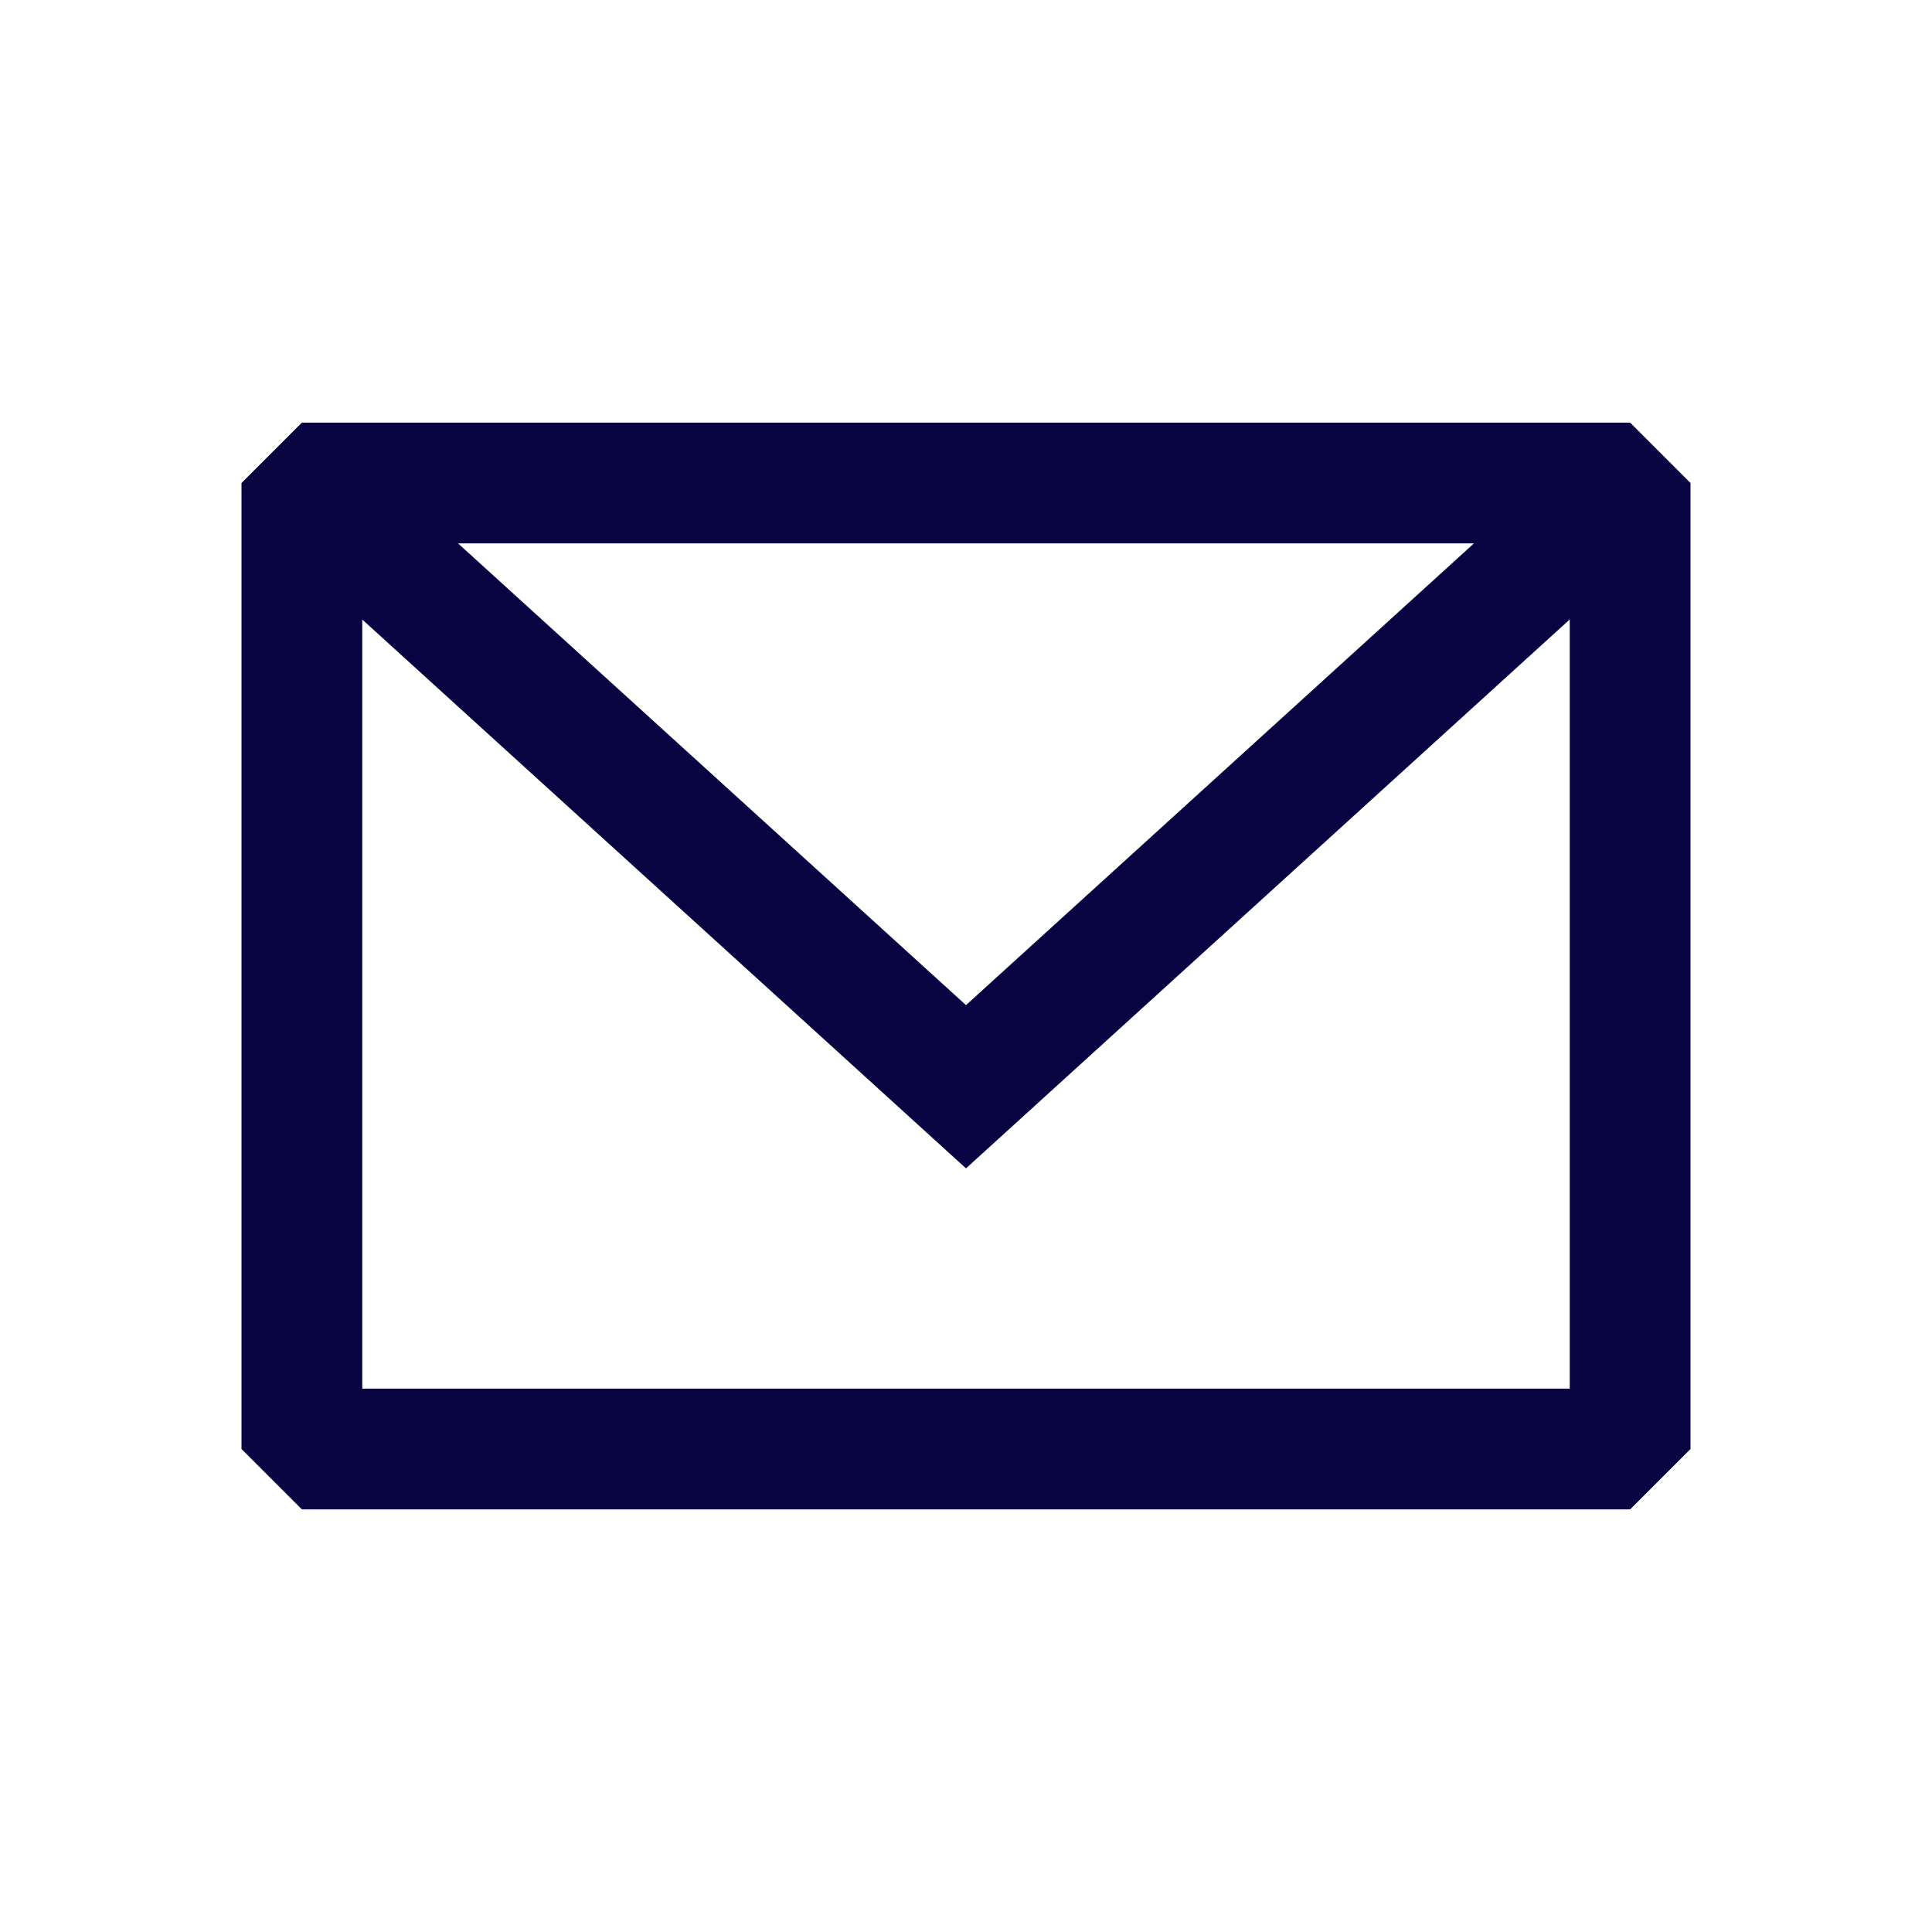
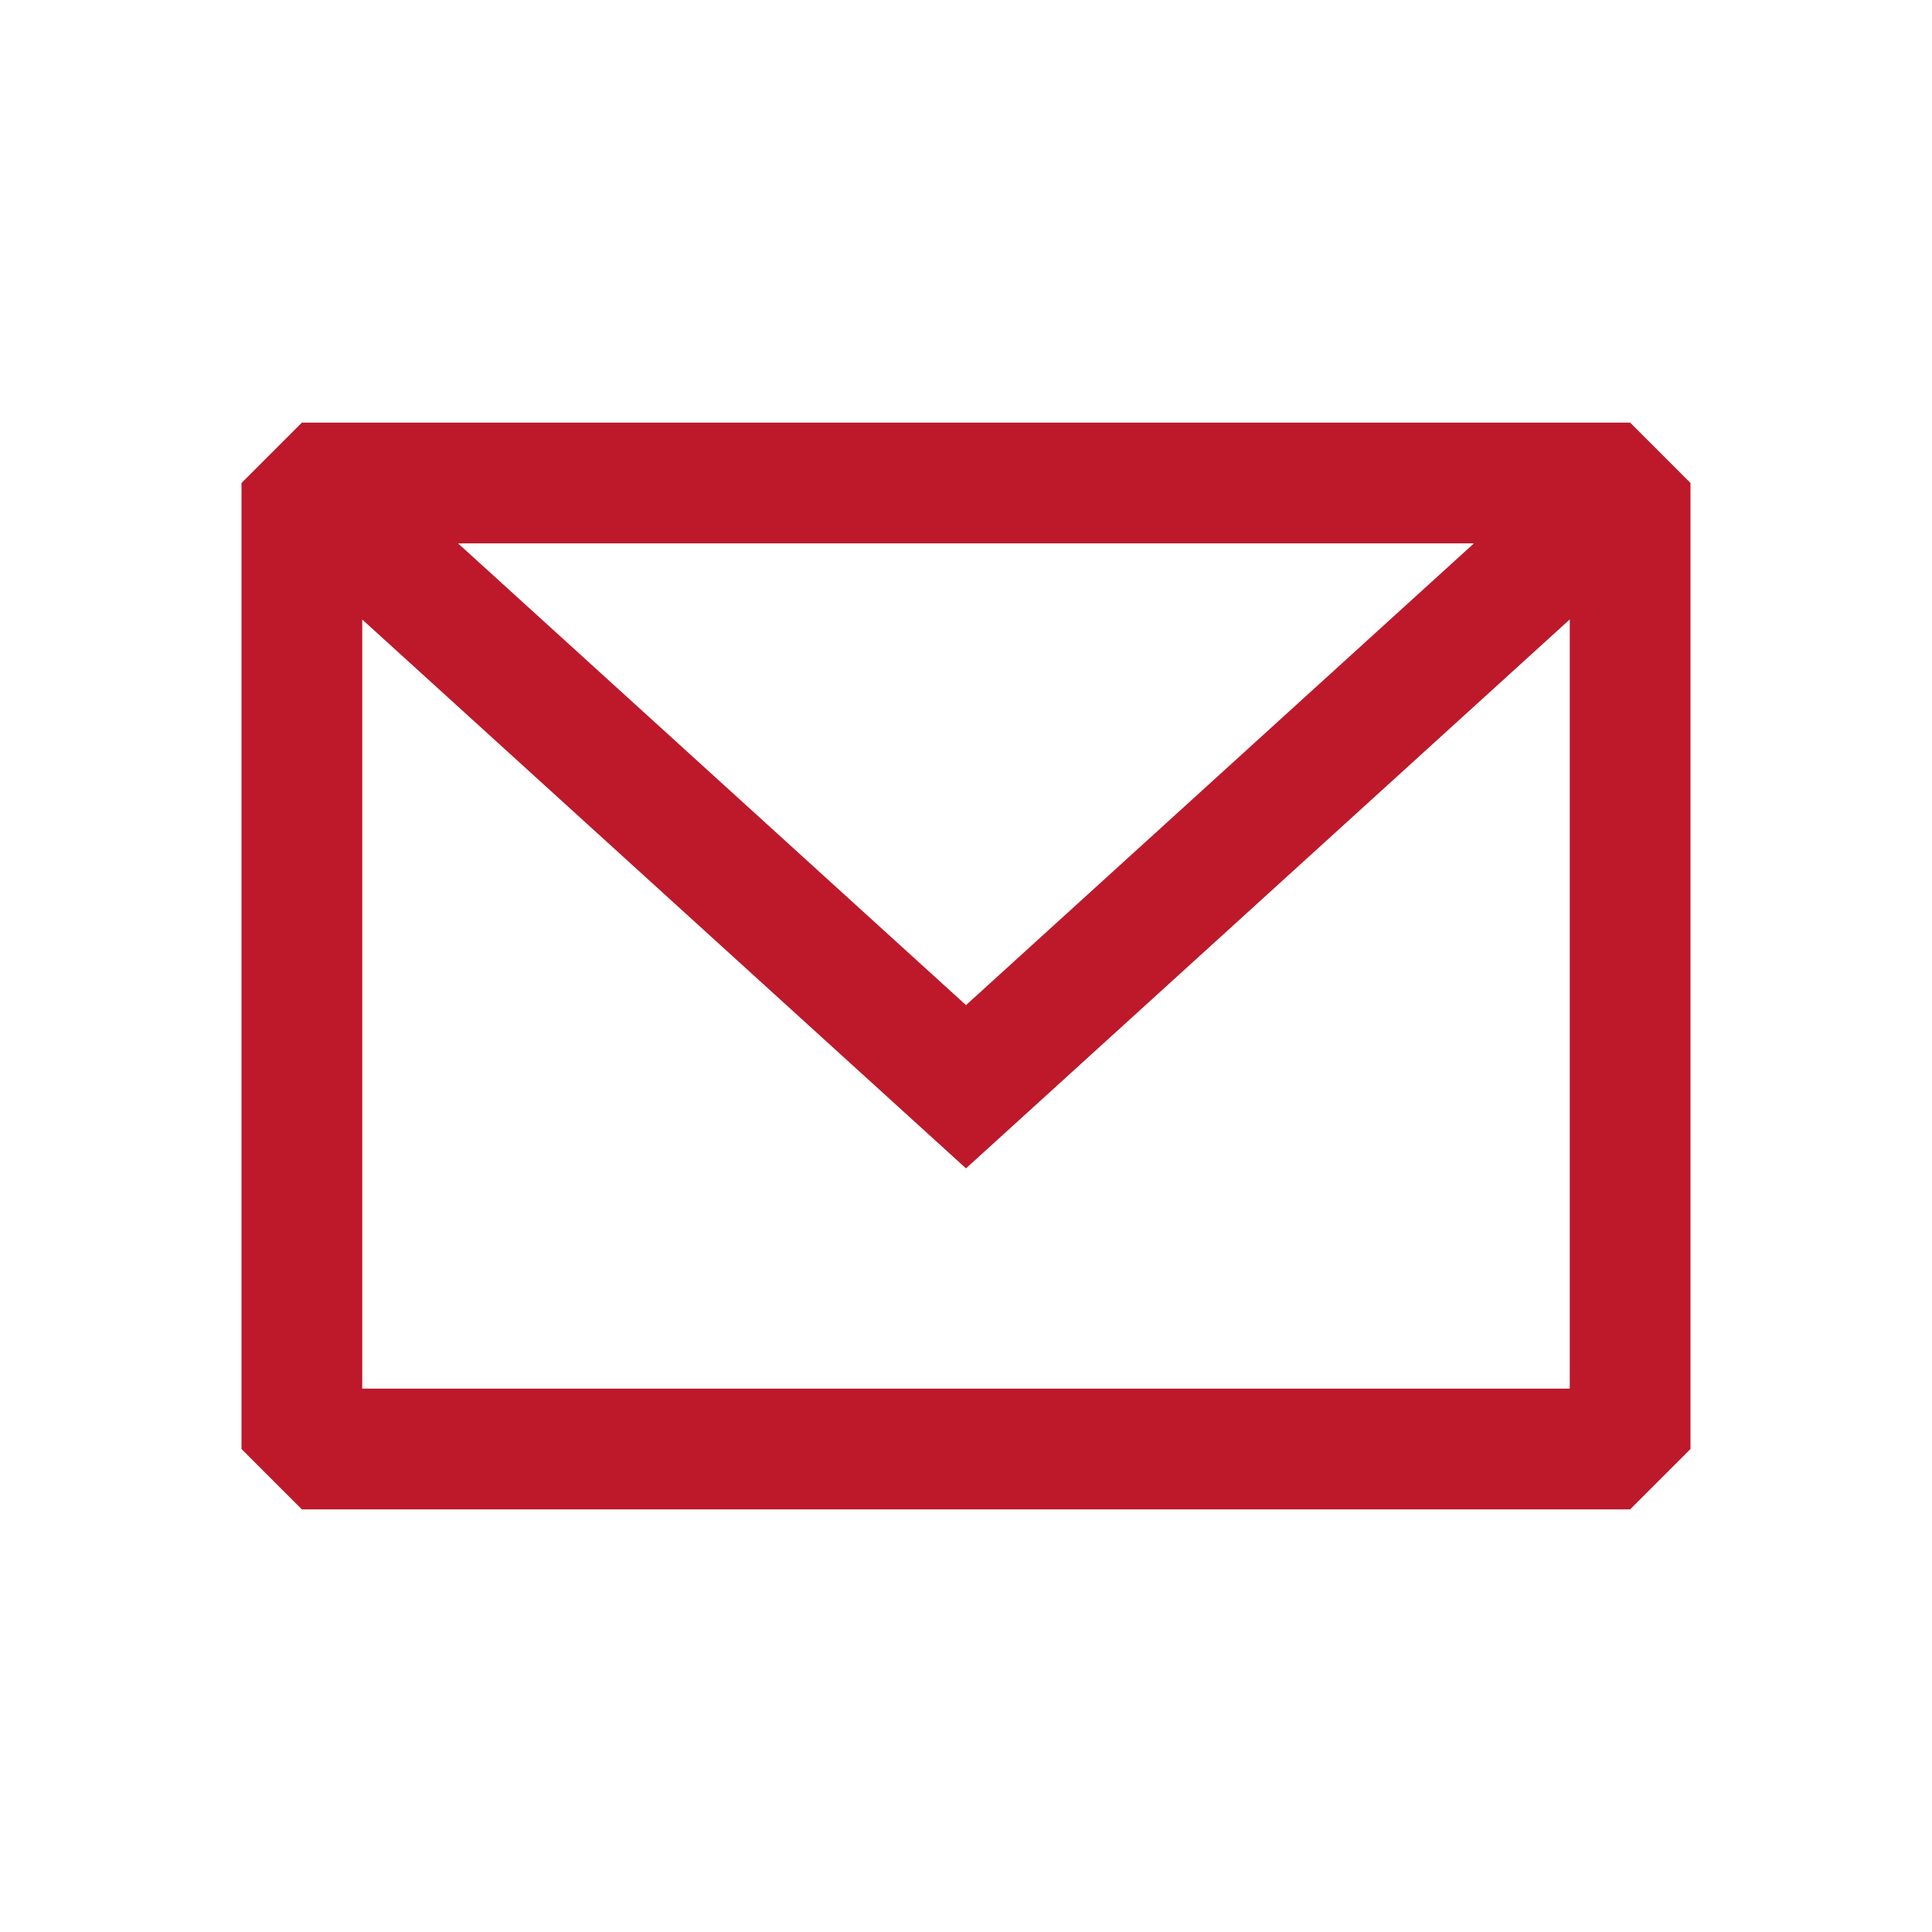
<svg xmlns="http://www.w3.org/2000/svg" width="800px" height="800px" viewBox="0 0 24 24" fill="none">
-   <path fill-rule="evenodd" clip-rule="evenodd" d="M3.75 5.25L3 6V18L3.75 18.75H20.25L21 18V6L20.25 5.25H3.75ZM4.5 7.696V17.25H19.5V7.695L12 14.514L4.5 7.696ZM18.31 6.75H5.69L12 12.486L18.31 6.75Z" fill="#080341" />
+   <path fill-rule="evenodd" clip-rule="evenodd" d="M3.75 5.25L3 6V18L3.75 18.75H20.25L21 18V6L20.25 5.25H3.75ZM4.5 7.696V17.25H19.5V7.695L12 14.514L4.5 7.696ZM18.31 6.75H5.69L12 12.486L18.31 6.75Z" fill="#bd192b" />
</svg>
